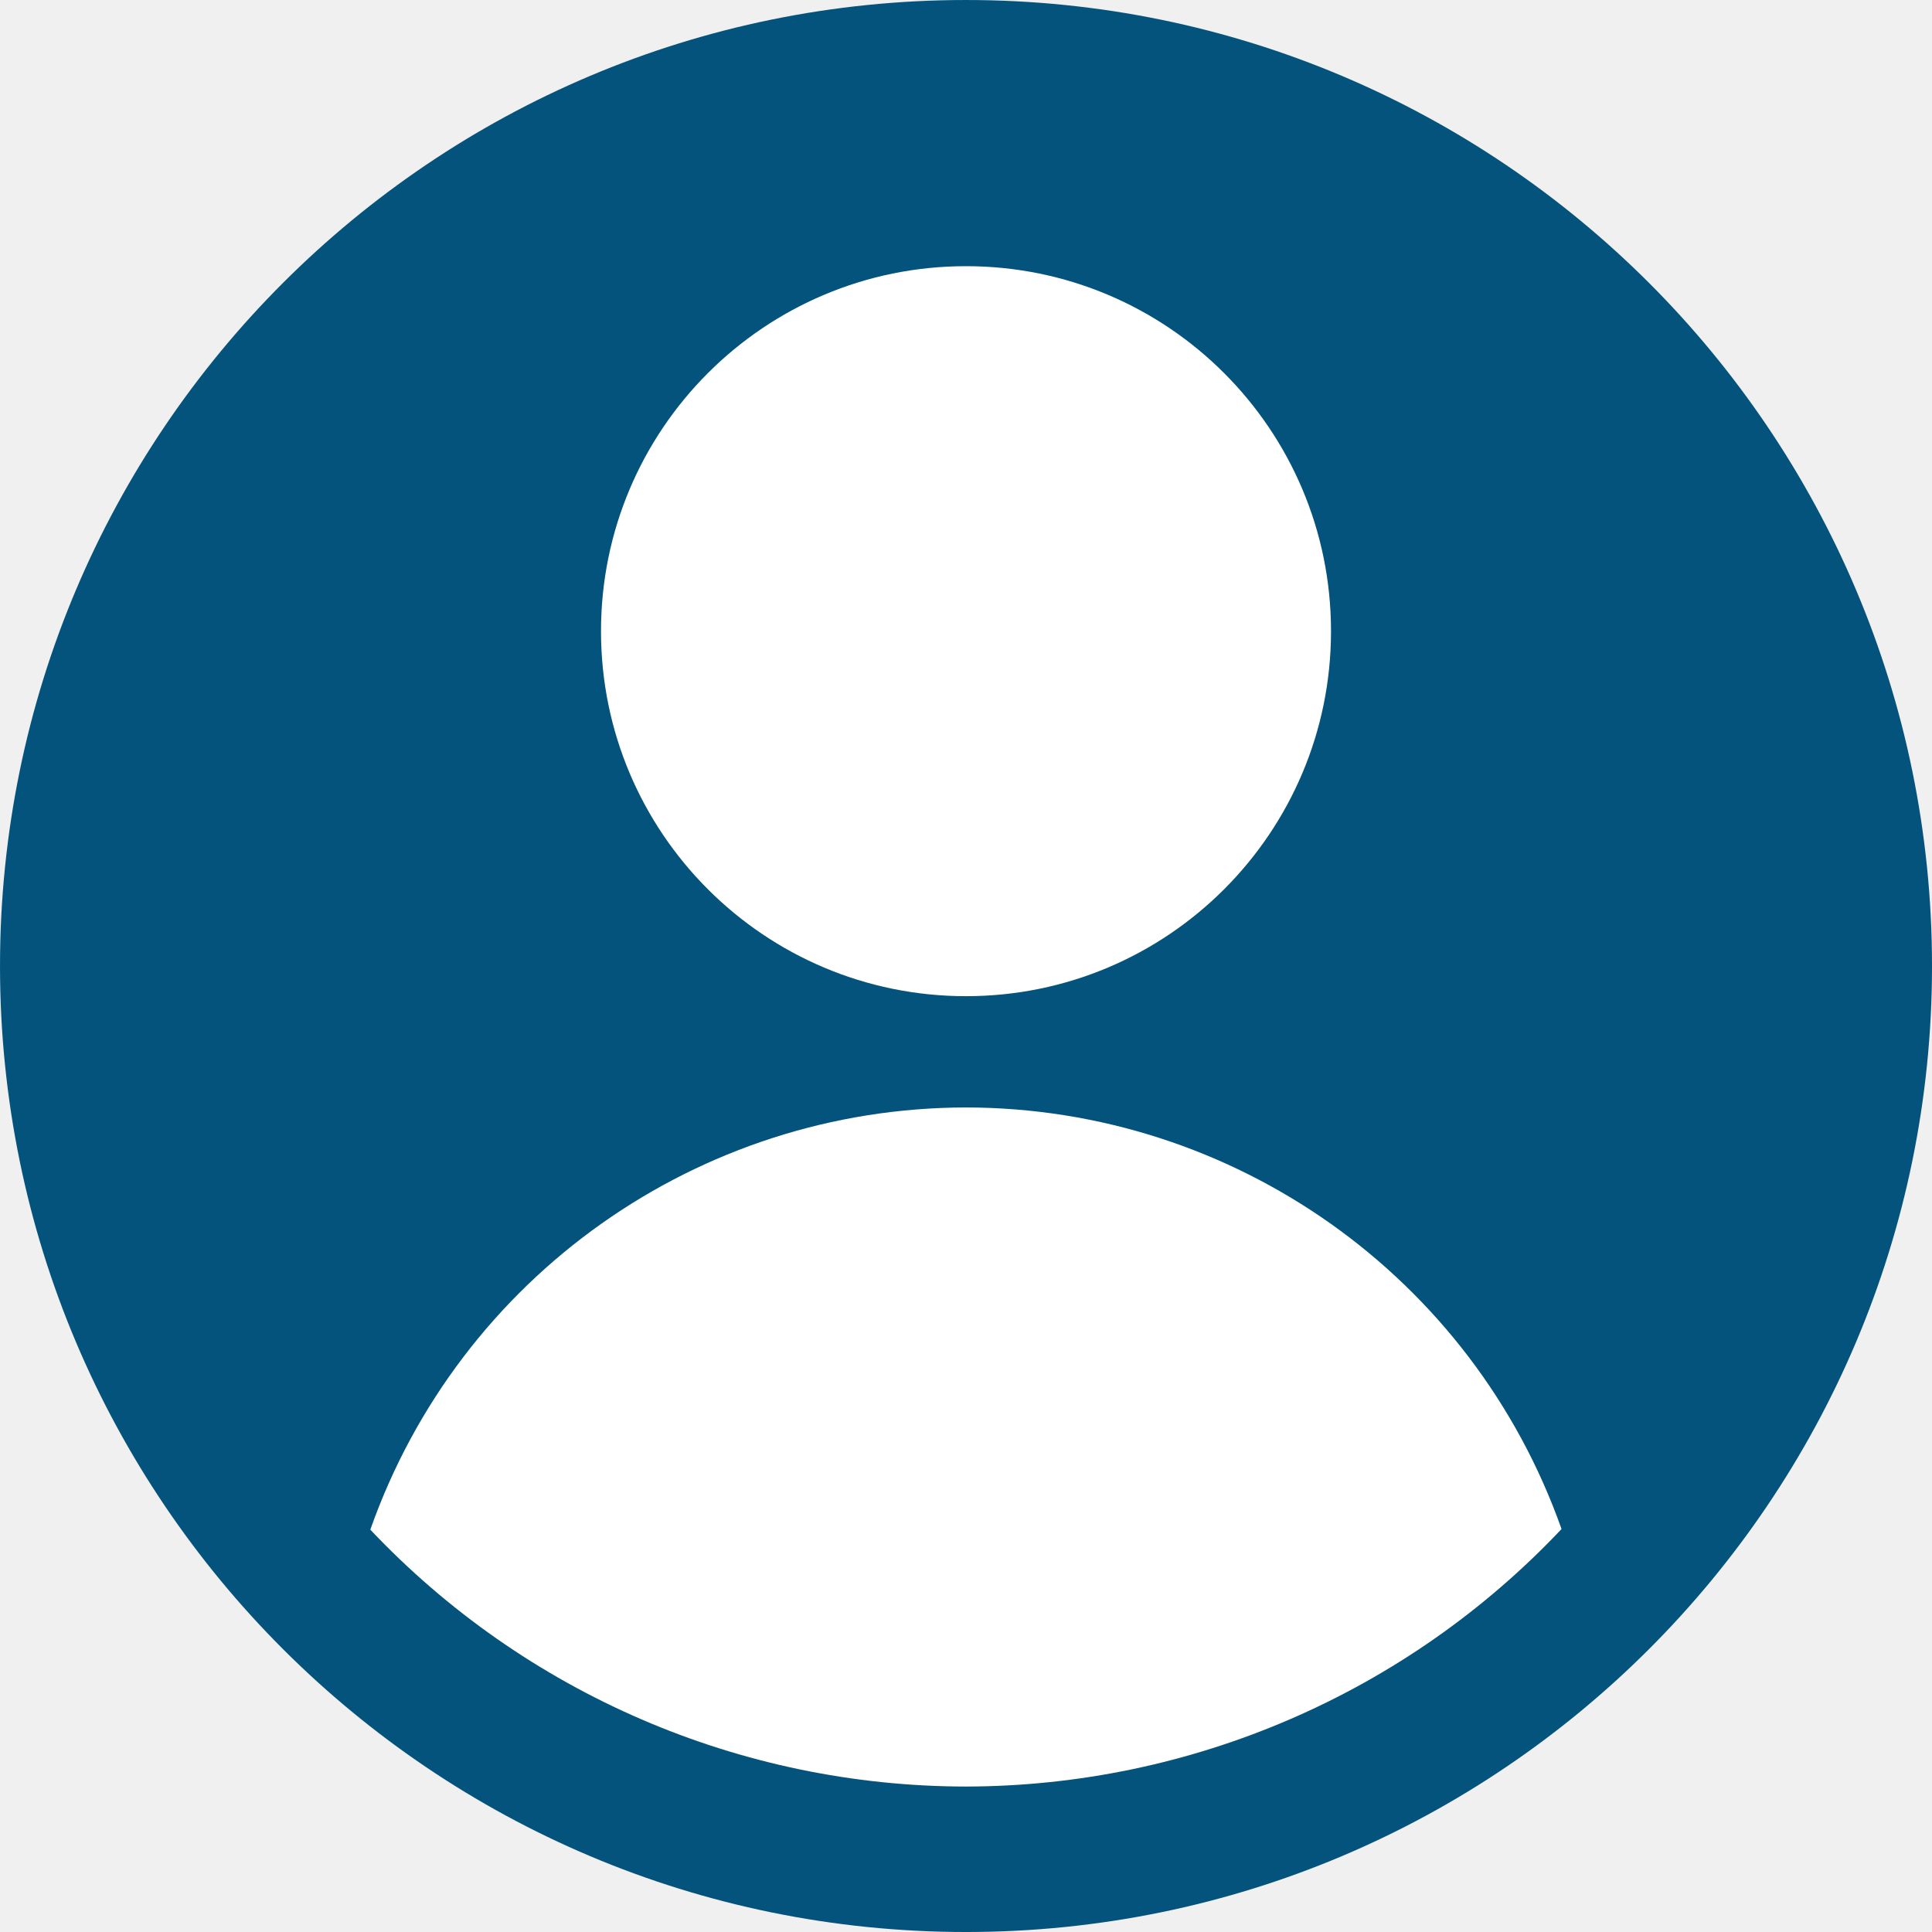
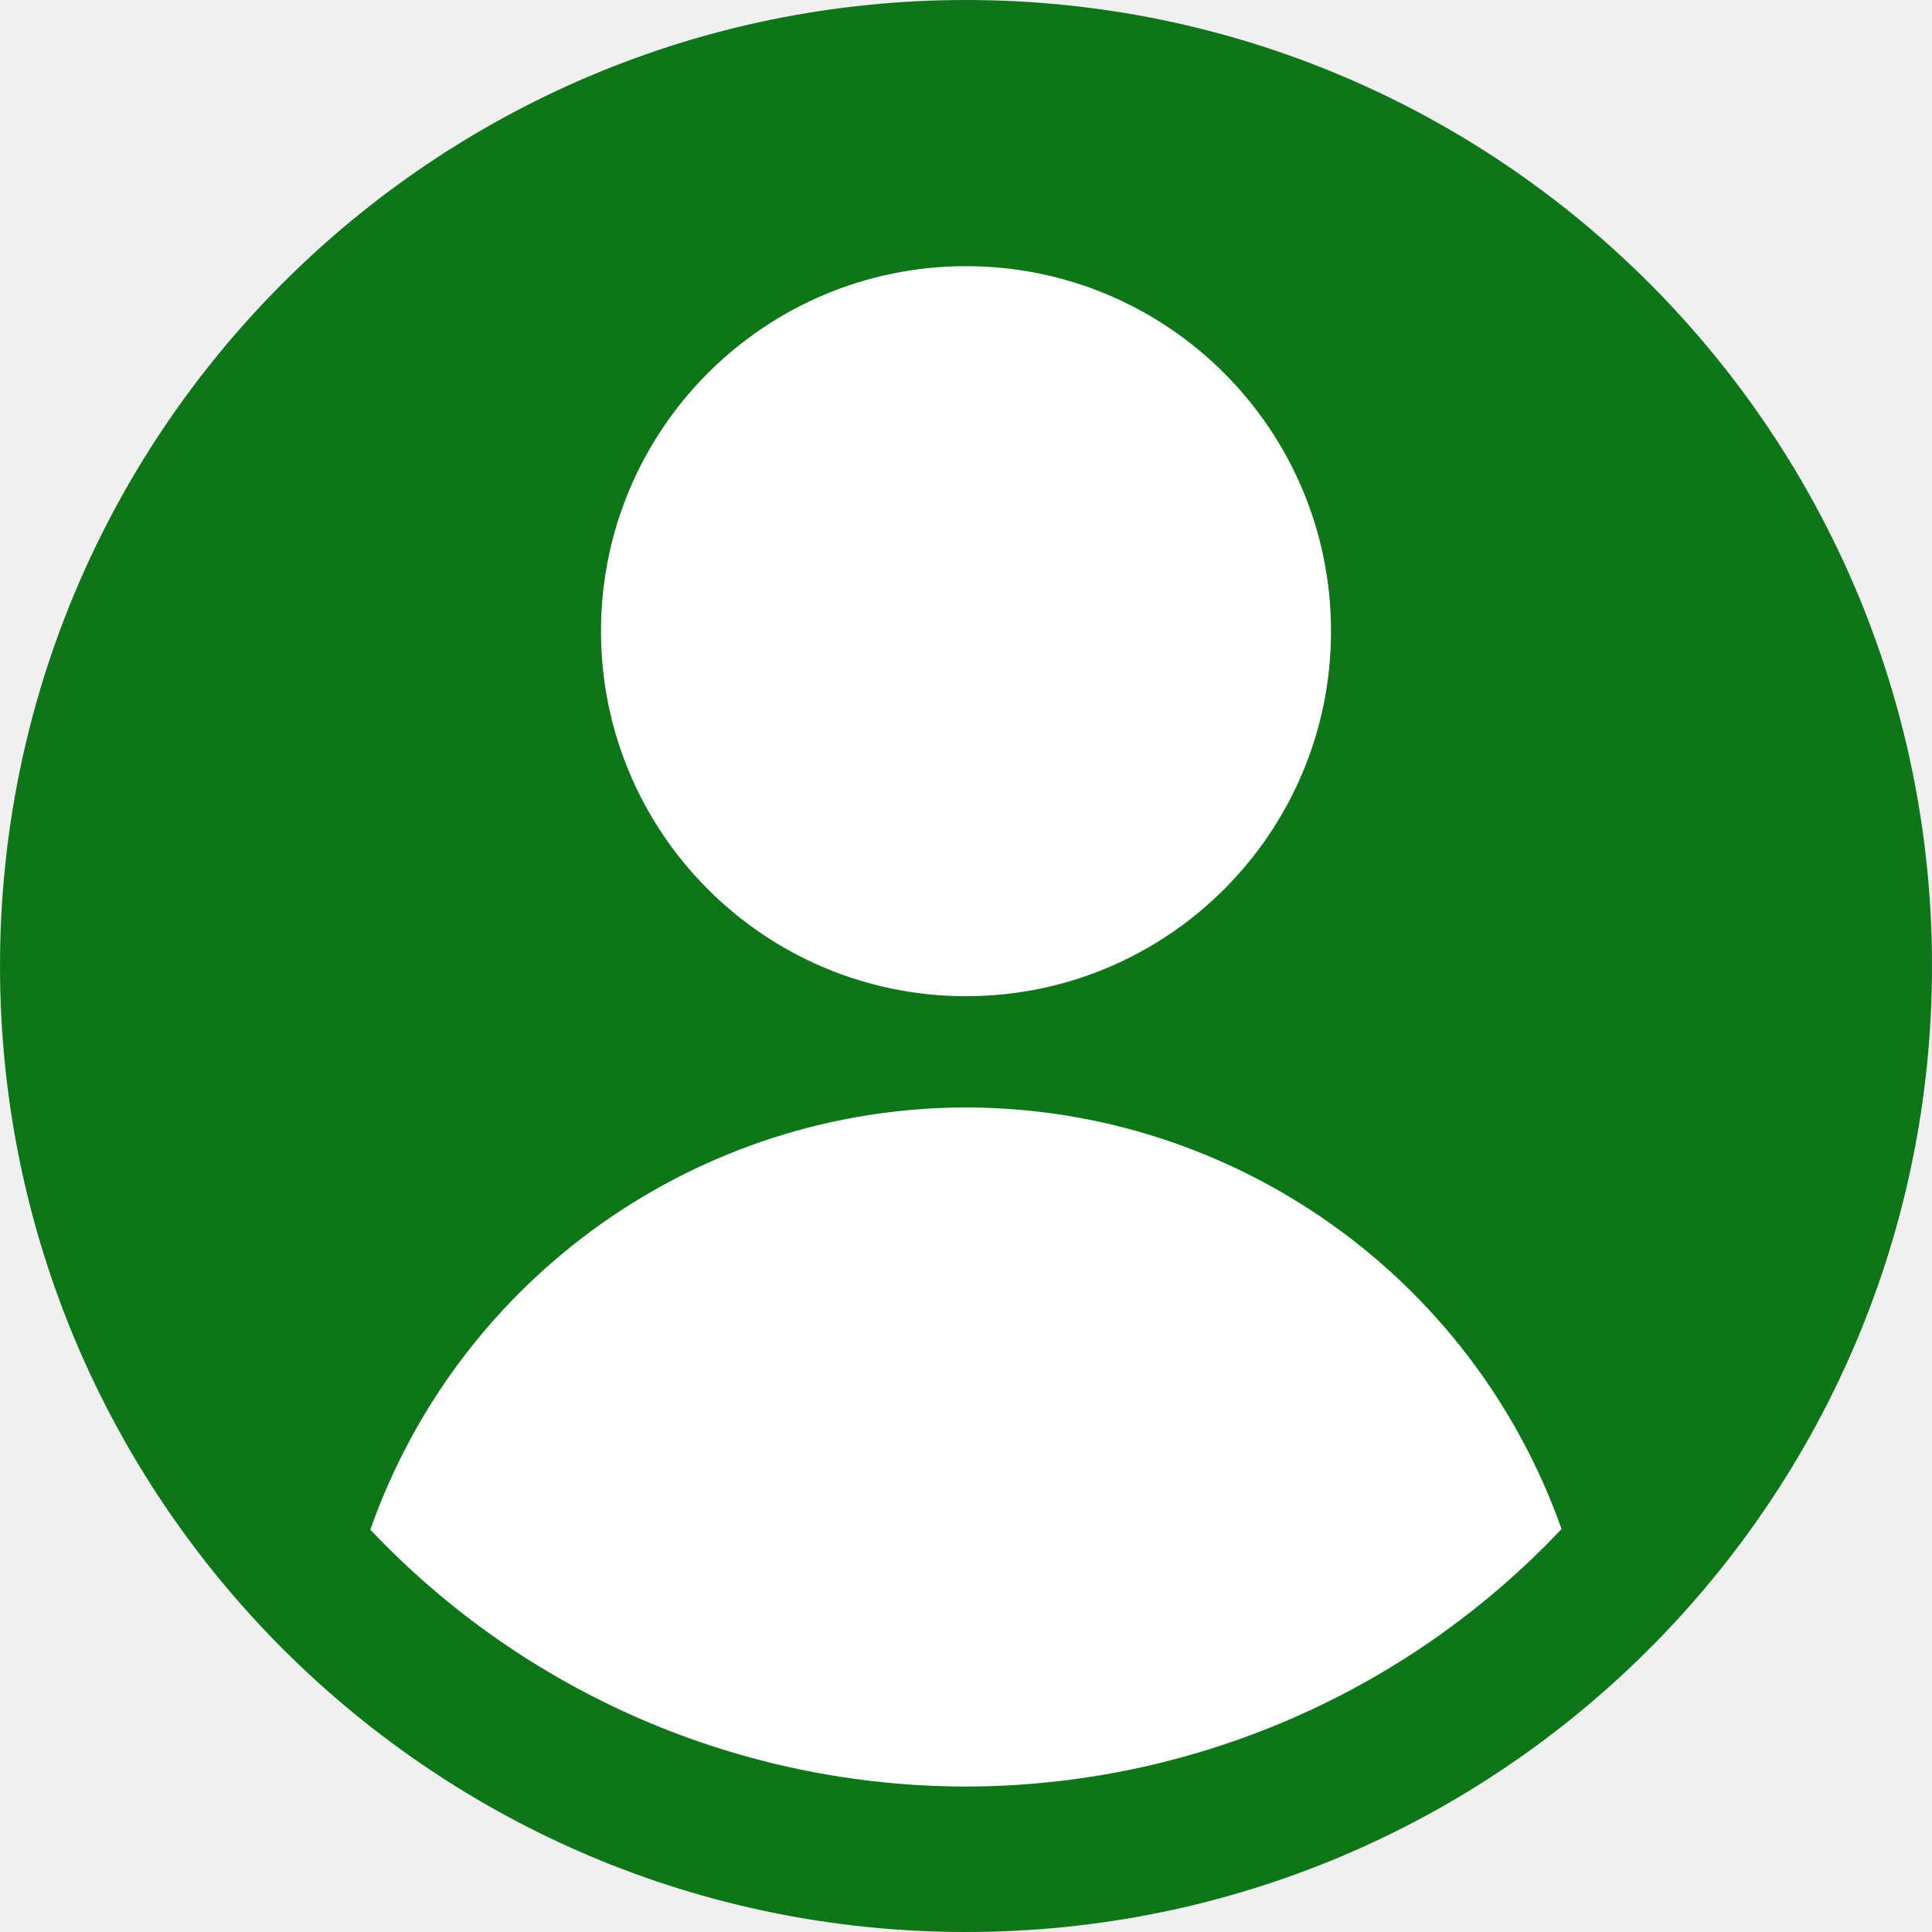
<svg xmlns="http://www.w3.org/2000/svg" width="66.524mm" height="66.524mm" viewBox="0 0 66.524 66.524" version="1.1" id="svg8">
  <defs id="defs2" />
  <g id="layer1" transform="translate(-51.97172,-46.77976)">
-     <circle style="opacity:1;fill:#04537d;fill-opacity:1;stroke:none;stroke-width:2;stroke-linecap:round;stroke-miterlimit:4;stroke-dasharray:none;stroke-dashoffset:0;stroke-opacity:1" id="path815" cx="85.234" cy="80.042" r="33.262" />
+     <circle style="opacity:1;fill:#0e7619;fill-opacity:1;stroke:none;stroke-width:2;stroke-linecap:round;stroke-miterlimit:4;stroke-dasharray:none;stroke-dashoffset:0;stroke-opacity:1" id="path815" cx="85.234" cy="80.042" r="33.262" />
    <path style="opacity:1;fill:#ffffff;fill-opacity:1;stroke:none;stroke-width:16.994;stroke-linecap:round;stroke-miterlimit:4;stroke-dasharray:none;stroke-dashoffset:0;stroke-opacity:1" d="m 322.143,320.93 a 82.305,82.305 0 0 0 -77.521,54.943 106.786,106.786 0 0 0 77.521,33.432 106.786,106.786 0 0 0 77.502,-33.514 82.305,82.305 0 0 0 -77.502,-54.861 z" transform="scale(0.2645833)" id="circle888" />
    <circle style="opacity:1;fill:#ffffff;fill-opacity:1;stroke:none;stroke-width:2;stroke-linecap:round;stroke-miterlimit:4;stroke-dasharray:none;stroke-dashoffset:0;stroke-opacity:1" id="path884" cx="85.234" cy="68.513" r="12.568" />
  </g>
</svg>
